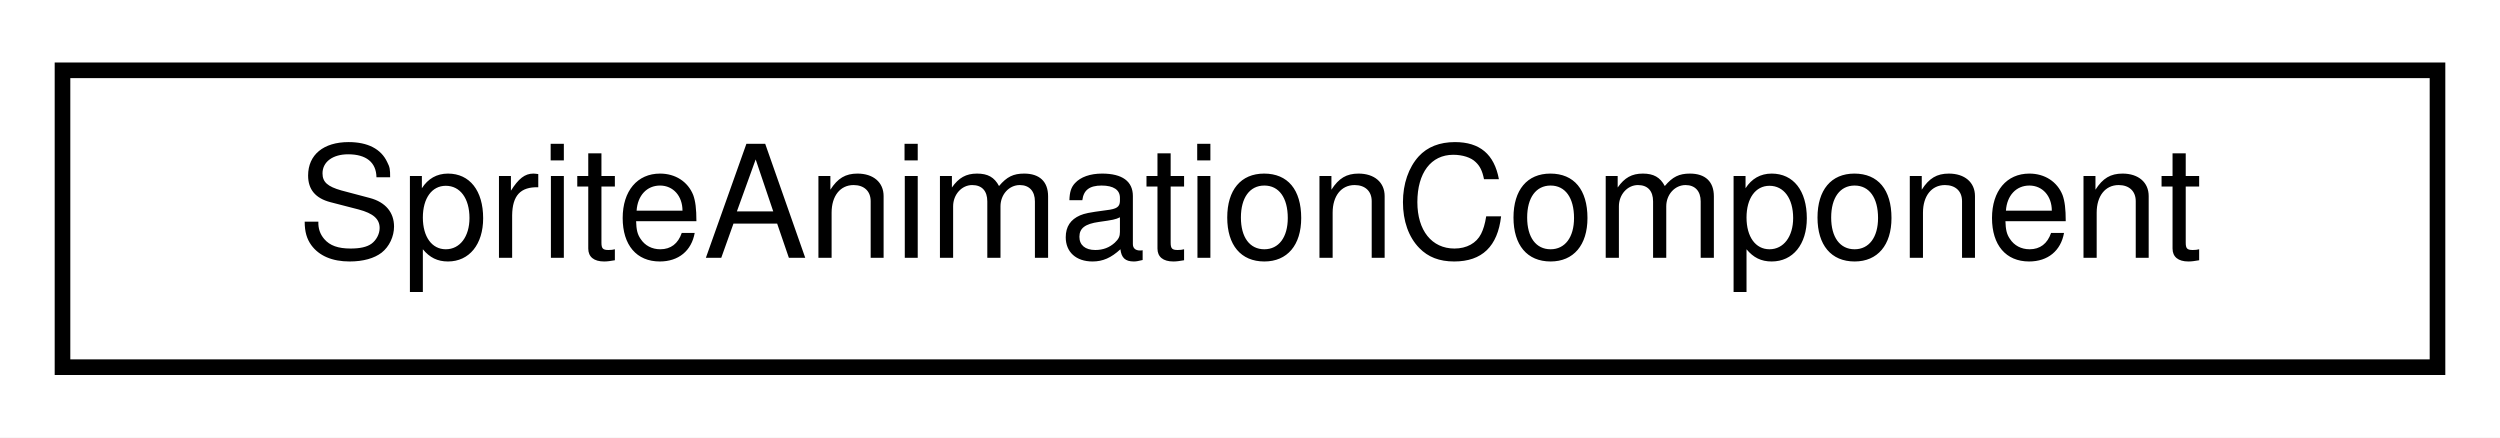
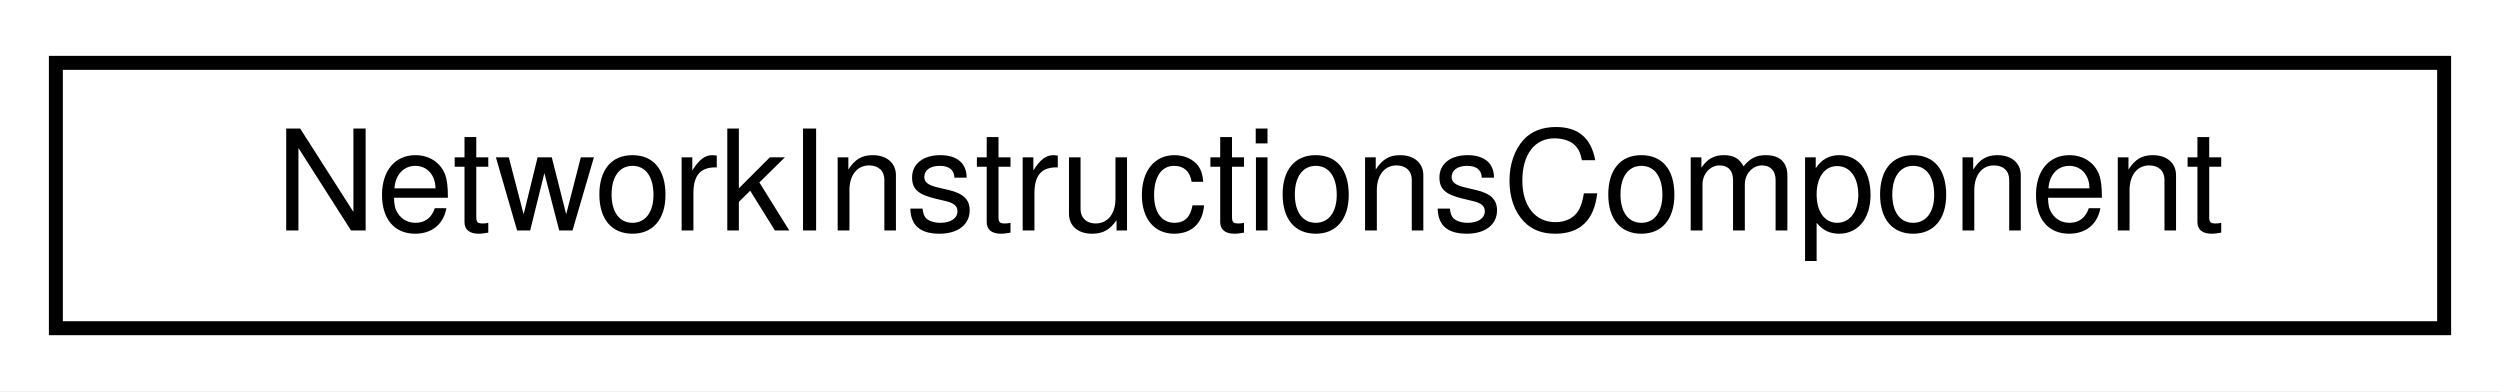
- <svg xmlns="http://www.w3.org/2000/svg" xmlns:xlink="http://www.w3.org/1999/xlink" width="160pt" height="28pt" viewBox="0.00 0.00 160.00 28.00">
+ <svg xmlns="http://www.w3.org/2000/svg" xmlns:xlink="http://www.w3.org/1999/xlink" width="179pt" height="28pt" viewBox="0.00 0.00 179.00 28.00">
  <g id="graph0" class="graph" transform="scale(1 1) rotate(0) translate(4 24)">
-     <polygon fill="white" stroke="transparent" points="-4,4 -4,-24 156,-24 156,4 -4,4" />
+     <polygon fill="white" stroke="transparent" points="-4,4 -4,-24 175,-24 175,4 -4,4" />
    <g id="node1" class="node">
      <g id="a_node1">
-         <a xlink:href="structSpriteAnimationComponent.html" target="_top" xlink:title=" ">
-           <polygon fill="white" stroke="black" points="0,-0.5 0,-19.5 152,-19.5 152,-0.5 0,-0.5" />
-           <text text-anchor="middle" x="76" y="-7.5" font-family="Helvetica,sans-Serif" font-size="10.00">SpriteAnimationComponent</text>
+         <a xlink:href="structNetworkInstructionsComponent.html" target="_top" xlink:title=" ">
+           <polygon fill="white" stroke="black" points="0,-0.5 0,-19.5 171,-19.5 171,-0.5 0,-0.5" />
+           <text text-anchor="middle" x="85.5" y="-7.5" font-family="Helvetica,sans-Serif" font-size="10.00">NetworkInstructionsComponent</text>
        </a>
      </g>
    </g>
  </g>
</svg>
